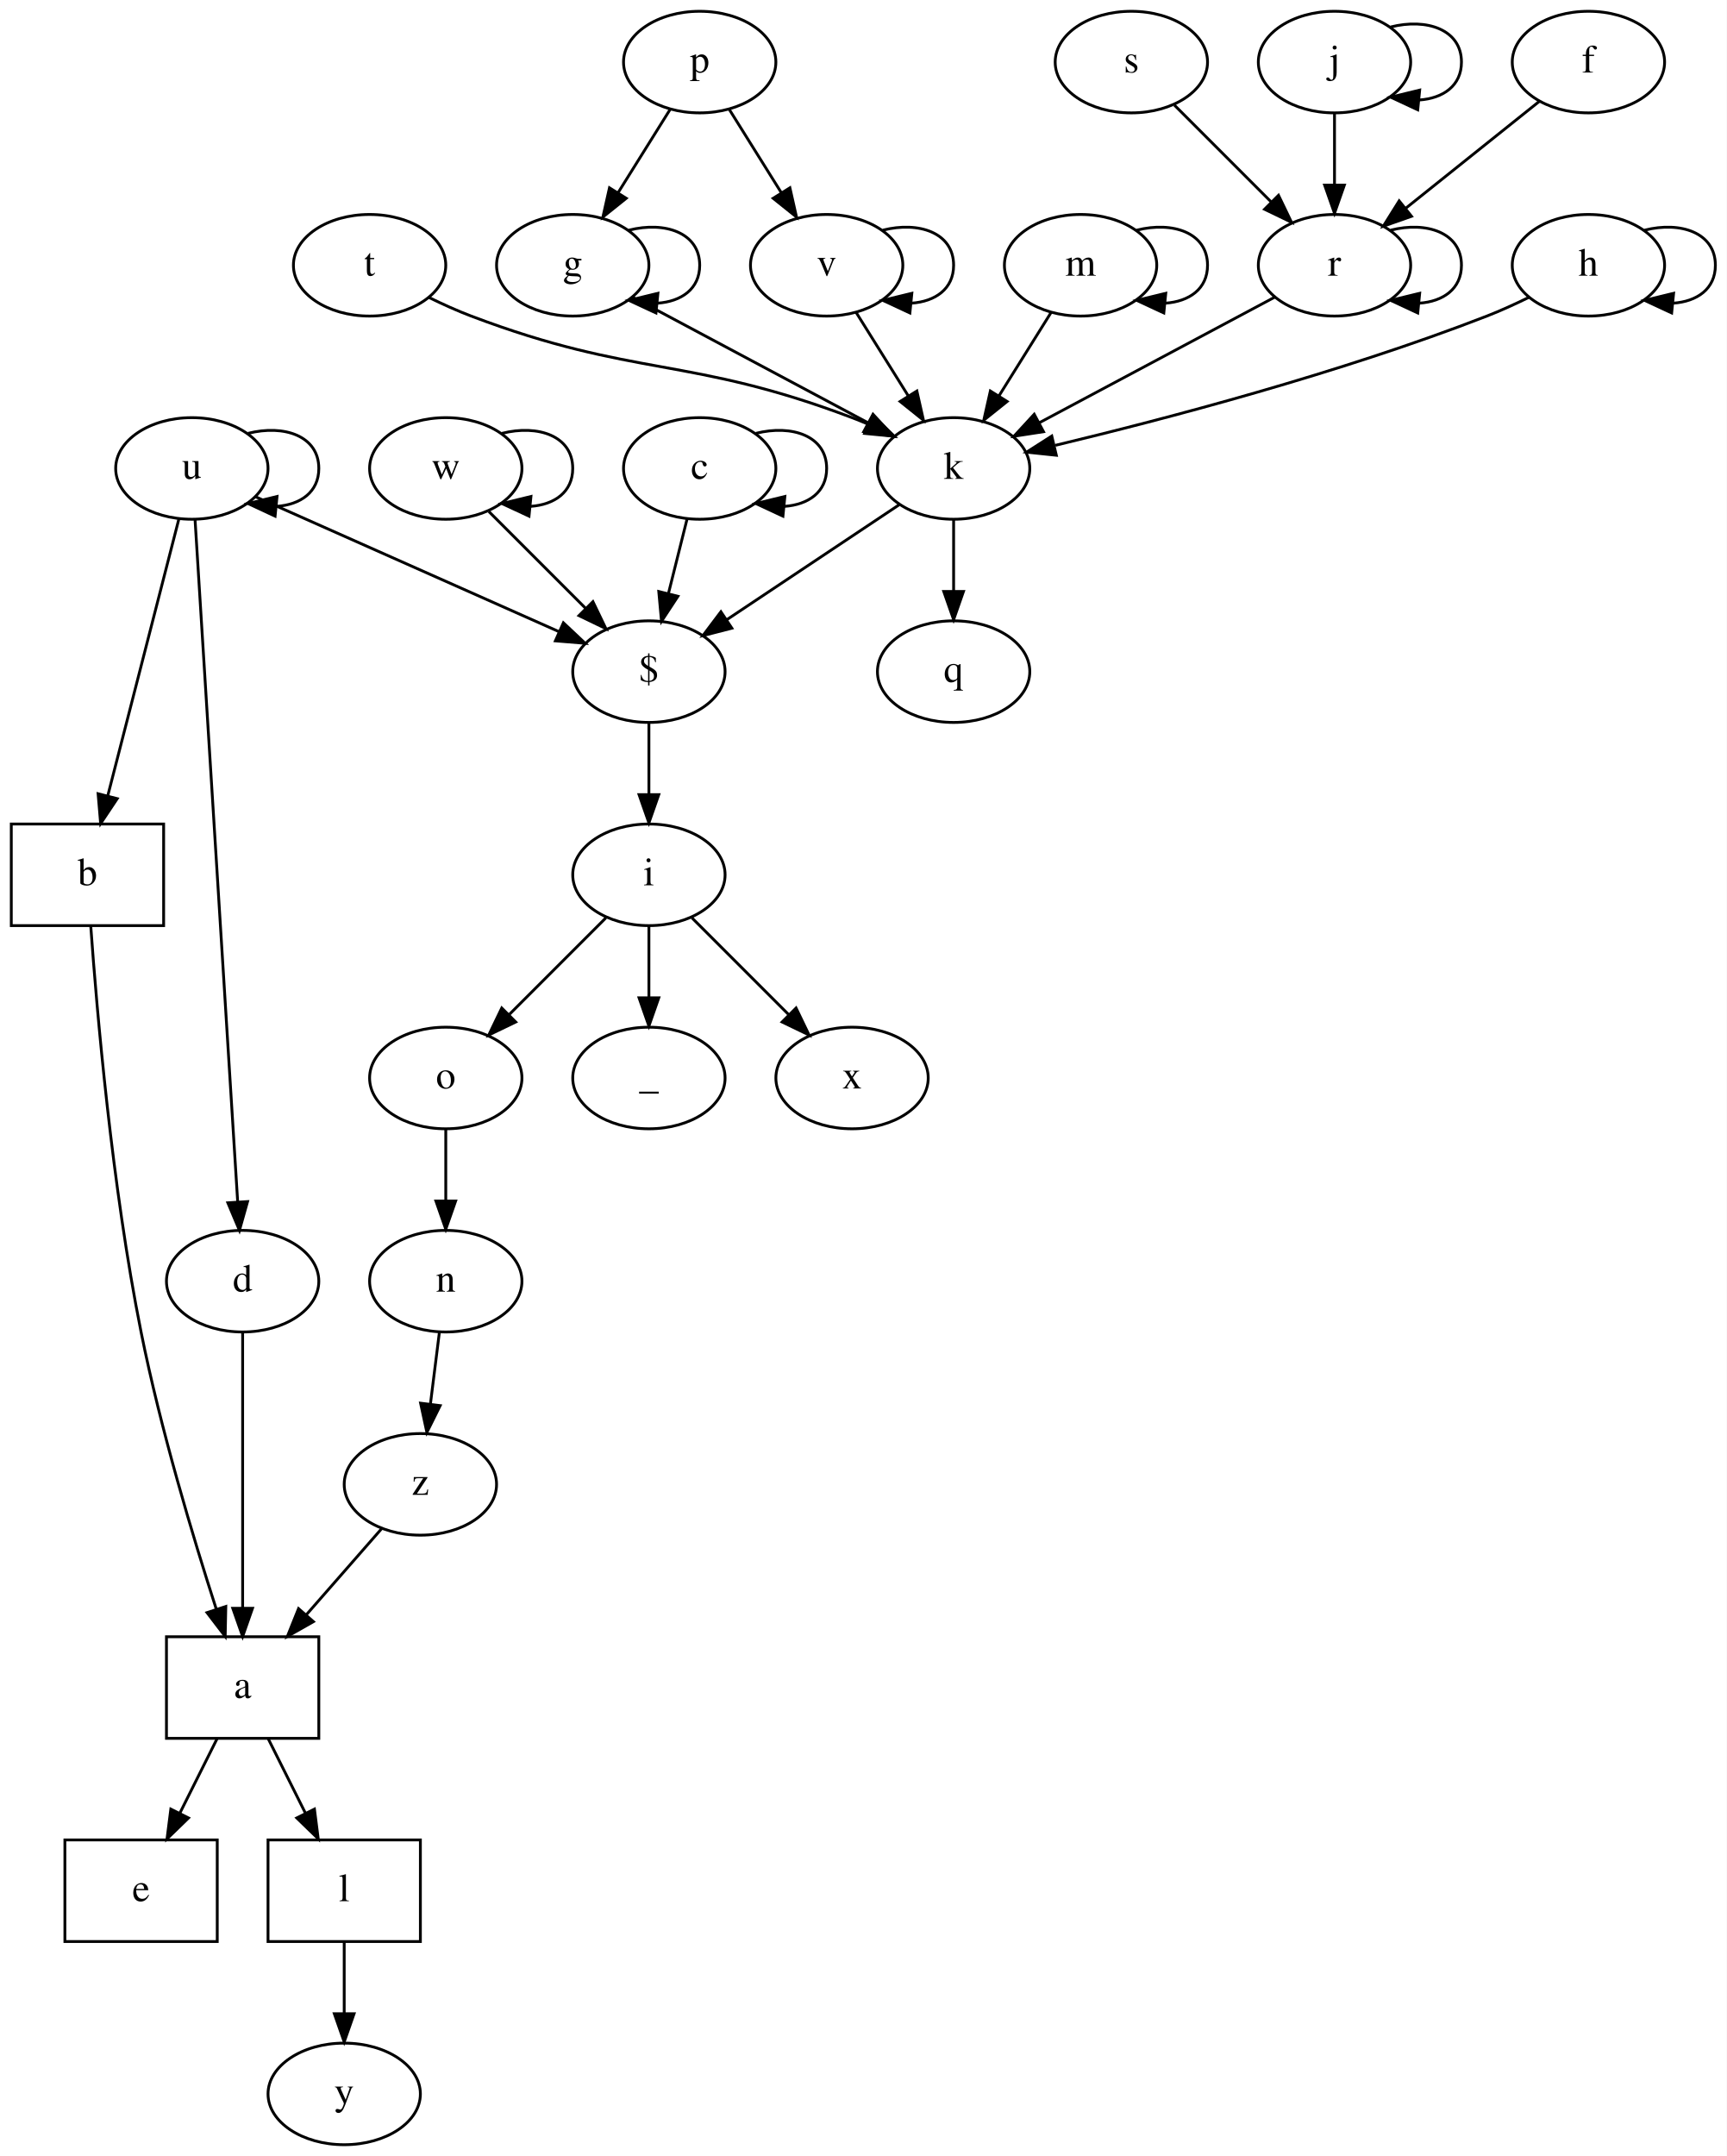
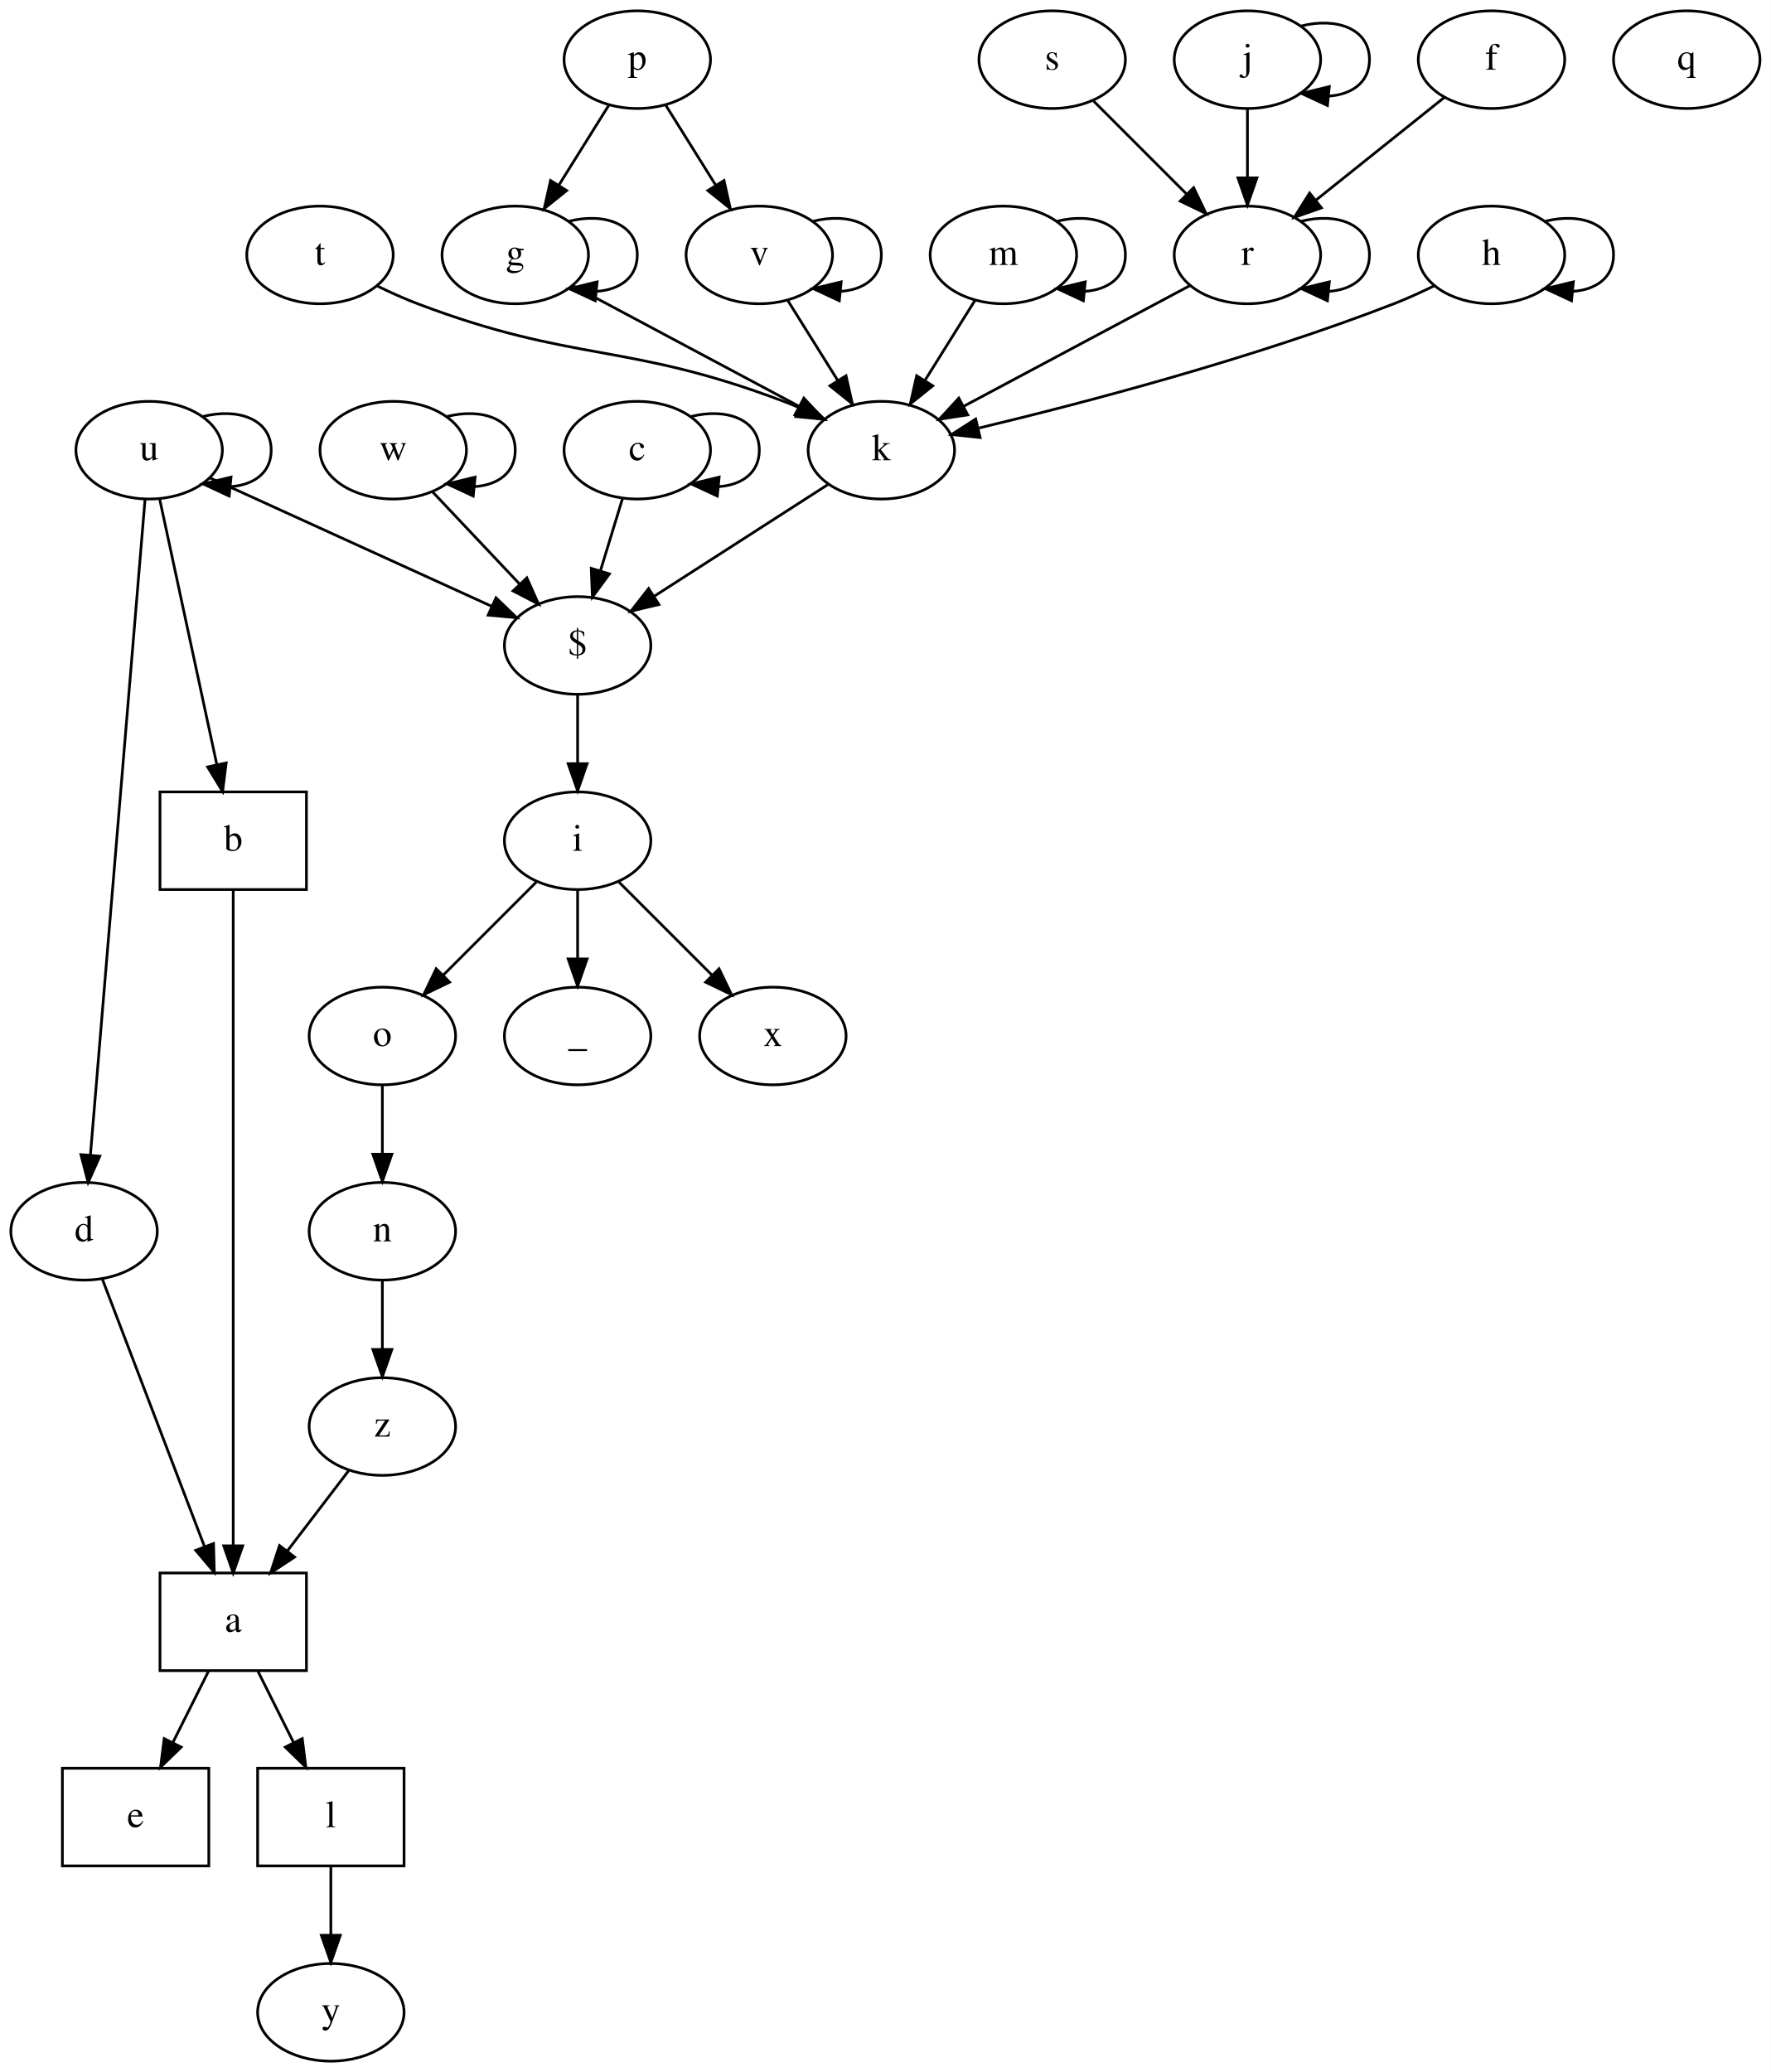
- <svg xmlns="http://www.w3.org/2000/svg" xmlns:xlink="http://www.w3.org/1999/xlink" width="612pt" height="764pt" viewBox="0.00 0.00 612.00 764.00">
+ <svg xmlns="http://www.w3.org/2000/svg" xmlns:xlink="http://www.w3.org/1999/xlink" width="653pt" height="764pt" viewBox="0.00 0.00 653.00 764.00">
  <g id="graph0" class="graph" transform="scale(1 1) rotate(0) translate(4 760)">
-     <polygon fill="#ffffff" stroke="transparent" points="-4,4 -4,-760 608,-760 608,4 -4,4" />
+     <polygon fill="#ffffff" stroke="transparent" points="-4,4 -4,-760 649,-760 649,4 -4,4" />
    <g id="node1" class="node">
      <g id="a_node1">
        <a xlink:title="_ - Identity">
-           <ellipse fill="none" stroke="#000000" cx="226" cy="-378" rx="27" ry="18" />
-           <text text-anchor="middle" x="226" y="-374.3" font-family="Times,serif" font-size="14.00" fill="#000000">_</text>
+           <ellipse fill="none" stroke="#000000" cx="209" cy="-378" rx="27" ry="18" />
+           <text text-anchor="middle" x="209" y="-374.3" font-family="Times,serif" font-size="14.00" fill="#000000">_</text>
        </a>
      </g>
    </g>
    <g id="node2" class="node">
      <g id="a_node2">
        <a xlink:title="y - Create array">
          <ellipse fill="none" stroke="#000000" cx="118" cy="-18" rx="27" ry="18" />
          <text text-anchor="middle" x="118" y="-14.3" font-family="Times,serif" font-size="14.00" fill="#000000">y</text>
        </a>
      </g>
    </g>
    <g id="node3" class="node">
      <g id="a_node3">
        <a xlink:title="x - Extract">
-           <ellipse fill="none" stroke="#000000" cx="298" cy="-378" rx="27" ry="18" />
-           <text text-anchor="middle" x="298" y="-374.3" font-family="Times,serif" font-size="14.00" fill="#000000">x</text>
+           <ellipse fill="none" stroke="#000000" cx="281" cy="-378" rx="27" ry="18" />
+           <text text-anchor="middle" x="281" y="-374.3" font-family="Times,serif" font-size="14.00" fill="#000000">x</text>
        </a>
      </g>
    </g>
    <g id="node4" class="node">
      <g id="a_node4">
        <a xlink:title="q - Dequeue">
-           <ellipse fill="none" stroke="#000000" cx="334" cy="-522" rx="27" ry="18" />
-           <text text-anchor="middle" x="334" y="-518.3" font-family="Times,serif" font-size="14.00" fill="#000000">q</text>
+           <ellipse fill="none" stroke="#000000" cx="618" cy="-738" rx="27" ry="18" />
+           <text text-anchor="middle" x="618" y="-734.3" font-family="Times,serif" font-size="14.00" fill="#000000">q</text>
        </a>
      </g>
    </g>
    <g id="node5" class="node">
      <g id="a_node5">
        <a xlink:title="e - Compare equal">
          <polygon fill="none" stroke="#000000" points="73,-108 19,-108 19,-72 73,-72 73,-108" />
          <text text-anchor="middle" x="46" y="-86.3" font-family="Times,serif" font-size="14.00" fill="#000000">e</text>
        </a>
      </g>
    </g>
    <g id="node6" class="node">
      <g id="a_node6">
        <a xlink:title="a - Add">
          <polygon fill="none" stroke="#000000" points="109,-180 55,-180 55,-144 109,-144 109,-180" />
          <text text-anchor="middle" x="82" y="-158.3" font-family="Times,serif" font-size="14.00" fill="#000000">a</text>
        </a>
      </g>
    </g>
    <g id="edge2" class="edge">
      <path fill="none" stroke="#000000" d="M72.916,-143.831C68.939,-135.877 64.184,-126.369 59.786,-117.572" />
      <polygon fill="#000000" stroke="#000000" points="62.809,-115.792 55.207,-108.413 56.548,-118.923 62.809,-115.792" />
    </g>
    <g id="node7" class="node">
      <g id="a_node7">
        <a xlink:title="l - Compare less">
          <polygon fill="none" stroke="#000000" points="145,-108 91,-108 91,-72 145,-72 145,-108" />
          <text text-anchor="middle" x="118" y="-86.3" font-family="Times,serif" font-size="14.00" fill="#000000">l</text>
        </a>
      </g>
    </g>
    <g id="edge1" class="edge">
      <path fill="none" stroke="#000000" d="M91.084,-143.831C95.061,-135.877 99.816,-126.369 104.214,-117.572" />
      <polygon fill="#000000" stroke="#000000" points="107.452,-118.923 108.793,-108.413 101.191,-115.792 107.452,-118.923" />
    </g>
    <g id="edge3" class="edge">
      <path fill="none" stroke="#000000" d="M118,-71.831C118,-64.131 118,-54.974 118,-46.417" />
      <polygon fill="#000000" stroke="#000000" points="121.5,-46.413 118,-36.413 114.5,-46.413 121.5,-46.413" />
    </g>
    <g id="node8" class="node">
      <g id="a_node8">
        <a xlink:title="b - Subtract">
-           <polygon fill="none" stroke="#000000" points="54,-468 0,-468 0,-432 54,-432 54,-468" />
-           <text text-anchor="middle" x="27" y="-446.3" font-family="Times,serif" font-size="14.00" fill="#000000">b</text>
+           <polygon fill="none" stroke="#000000" points="109,-468 55,-468 55,-432 109,-432 109,-468" />
+           <text text-anchor="middle" x="82" y="-446.3" font-family="Times,serif" font-size="14.00" fill="#000000">b</text>
        </a>
      </g>
    </g>
    <g id="edge4" class="edge">
-       <path fill="none" stroke="#000000" d="M28.166,-431.871C30.317,-401.763 35.664,-339.647 46,-288 52.867,-253.688 64.478,-215.123 72.653,-189.802" />
-       <polygon fill="#000000" stroke="#000000" points="76.032,-190.728 75.815,-180.135 69.379,-188.552 76.032,-190.728" />
+       <path fill="none" stroke="#000000" d="M82,-431.984C82,-383.294 82,-248.796 82,-190.057" />
+       <polygon fill="#000000" stroke="#000000" points="85.5,-190.009 82,-180.009 78.5,-190.009 85.5,-190.009" />
    </g>
    <g id="node9" class="node">
      <g id="a_node9">
        <a xlink:title="$ - Wrap">
-           <ellipse fill="none" stroke="#000000" cx="226" cy="-522" rx="27" ry="18" />
-           <text text-anchor="middle" x="226" y="-518.3" font-family="Times,serif" font-size="14.00" fill="#000000">$</text>
+           <ellipse fill="none" stroke="#000000" cx="209" cy="-522" rx="27" ry="18" />
+           <text text-anchor="middle" x="209" y="-518.3" font-family="Times,serif" font-size="14.00" fill="#000000">$</text>
        </a>
      </g>
    </g>
    <g id="node14" class="node">
      <g id="a_node14">
        <a xlink:title="i - If/else">
-           <ellipse fill="none" stroke="#000000" cx="226" cy="-450" rx="27" ry="18" />
-           <text text-anchor="middle" x="226" y="-446.3" font-family="Times,serif" font-size="14.00" fill="#000000">i</text>
+           <ellipse fill="none" stroke="#000000" cx="209" cy="-450" rx="27" ry="18" />
+           <text text-anchor="middle" x="209" y="-446.3" font-family="Times,serif" font-size="14.00" fill="#000000">i</text>
        </a>
      </g>
    </g>
    <g id="edge5" class="edge">
-       <path fill="none" stroke="#000000" d="M226,-503.831C226,-496.131 226,-486.974 226,-478.417" />
-       <polygon fill="#000000" stroke="#000000" points="229.5,-478.413 226,-468.413 222.5,-478.413 229.5,-478.413" />
+       <path fill="none" stroke="#000000" d="M209,-503.831C209,-496.131 209,-486.974 209,-478.417" />
+       <polygon fill="#000000" stroke="#000000" points="212.5,-478.413 209,-468.413 205.5,-478.413 212.5,-478.413" />
    </g>
    <g id="node10" class="node">
      <g id="a_node10">
        <a xlink:title="z - Zero">
-           <ellipse fill="none" stroke="#000000" cx="145" cy="-234" rx="27" ry="18" />
-           <text text-anchor="middle" x="145" y="-230.3" font-family="Times,serif" font-size="14.00" fill="#000000">z</text>
+           <ellipse fill="none" stroke="#000000" cx="137" cy="-234" rx="27" ry="18" />
+           <text text-anchor="middle" x="137" y="-230.3" font-family="Times,serif" font-size="14.00" fill="#000000">z</text>
        </a>
      </g>
    </g>
    <g id="edge6" class="edge">
-       <path fill="none" stroke="#000000" d="M131.33,-218.377C123.486,-209.412 113.443,-197.934 104.468,-187.677" />
-       <polygon fill="#000000" stroke="#000000" points="107.086,-185.355 97.867,-180.134 101.818,-189.964 107.086,-185.355" />
+       <path fill="none" stroke="#000000" d="M124.52,-217.662C117.834,-208.91 109.44,-197.922 101.881,-188.025" />
+       <polygon fill="#000000" stroke="#000000" points="104.634,-185.864 95.782,-180.042 99.071,-190.114 104.634,-185.864" />
    </g>
    <g id="node11" class="node">
      <g id="a_node11">
        <a xlink:title="d - Double">
-           <ellipse fill="none" stroke="#000000" cx="82" cy="-306" rx="27" ry="18" />
-           <text text-anchor="middle" x="82" y="-302.3" font-family="Times,serif" font-size="14.00" fill="#000000">d</text>
+           <ellipse fill="none" stroke="#000000" cx="27" cy="-306" rx="27" ry="18" />
+           <text text-anchor="middle" x="27" y="-302.3" font-family="Times,serif" font-size="14.00" fill="#000000">d</text>
        </a>
      </g>
    </g>
    <g id="edge7" class="edge">
-       <path fill="none" stroke="#000000" d="M82,-287.762C82,-263.201 82,-219.247 82,-190.354" />
-       <polygon fill="#000000" stroke="#000000" points="85.5,-190.09 82,-180.09 78.5,-190.09 85.5,-190.09" />
+       <path fill="none" stroke="#000000" d="M33.744,-288.343C43.135,-263.755 60.248,-218.951 71.367,-189.84" />
+       <polygon fill="#000000" stroke="#000000" points="74.729,-190.847 75.027,-180.256 68.189,-188.349 74.729,-190.847" />
    </g>
    <g id="node12" class="node">
      <g id="a_node12">
        <a xlink:title="n - Logical negation">
-           <ellipse fill="none" stroke="#000000" cx="154" cy="-306" rx="27" ry="18" />
-           <text text-anchor="middle" x="154" y="-302.3" font-family="Times,serif" font-size="14.00" fill="#000000">n</text>
+           <ellipse fill="none" stroke="#000000" cx="137" cy="-306" rx="27" ry="18" />
+           <text text-anchor="middle" x="137" y="-302.3" font-family="Times,serif" font-size="14.00" fill="#000000">n</text>
        </a>
      </g>
    </g>
    <g id="edge8" class="edge">
-       <path fill="none" stroke="#000000" d="M151.729,-287.831C150.766,-280.131 149.622,-270.974 148.552,-262.417" />
-       <polygon fill="#000000" stroke="#000000" points="152.015,-261.902 147.302,-252.413 145.069,-262.77 152.015,-261.902" />
+       <path fill="none" stroke="#000000" d="M137,-287.831C137,-280.131 137,-270.974 137,-262.417" />
+       <polygon fill="#000000" stroke="#000000" points="140.5,-262.413 137,-252.413 133.5,-262.413 140.5,-262.413" />
    </g>
    <g id="node13" class="node">
      <g id="a_node13">
        <a xlink:title="o - Logical OR">
-           <ellipse fill="none" stroke="#000000" cx="154" cy="-378" rx="27" ry="18" />
-           <text text-anchor="middle" x="154" y="-374.3" font-family="Times,serif" font-size="14.00" fill="#000000">o</text>
+           <ellipse fill="none" stroke="#000000" cx="137" cy="-378" rx="27" ry="18" />
+           <text text-anchor="middle" x="137" y="-374.3" font-family="Times,serif" font-size="14.00" fill="#000000">o</text>
        </a>
      </g>
    </g>
    <g id="edge9" class="edge">
-       <path fill="none" stroke="#000000" d="M154,-359.831C154,-352.131 154,-342.974 154,-334.417" />
-       <polygon fill="#000000" stroke="#000000" points="157.5,-334.413 154,-324.413 150.5,-334.413 157.5,-334.413" />
+       <path fill="none" stroke="#000000" d="M137,-359.831C137,-352.131 137,-342.974 137,-334.417" />
+       <polygon fill="#000000" stroke="#000000" points="140.5,-334.413 137,-324.413 133.5,-334.413 140.5,-334.413" />
    </g>
    <g id="edge10" class="edge">
-       <path fill="none" stroke="#000000" d="M226,-431.831C226,-424.131 226,-414.974 226,-406.417" />
-       <polygon fill="#000000" stroke="#000000" points="229.5,-406.413 226,-396.413 222.5,-406.413 229.5,-406.413" />
+       <path fill="none" stroke="#000000" d="M209,-431.831C209,-424.131 209,-414.974 209,-406.417" />
+       <polygon fill="#000000" stroke="#000000" points="212.5,-406.413 209,-396.413 205.5,-406.413 212.5,-406.413" />
    </g>
    <g id="edge11" class="edge">
-       <path fill="none" stroke="#000000" d="M241.269,-434.731C251.197,-424.803 264.315,-411.685 275.436,-400.564" />
-       <polygon fill="#000000" stroke="#000000" points="278.156,-402.793 282.753,-393.247 273.207,-397.844 278.156,-402.793" />
+       <path fill="none" stroke="#000000" d="M224.269,-434.731C234.197,-424.803 247.315,-411.685 258.436,-400.564" />
+       <polygon fill="#000000" stroke="#000000" points="261.156,-402.793 265.753,-393.247 256.207,-397.844 261.156,-402.793" />
    </g>
    <g id="edge12" class="edge">
-       <path fill="none" stroke="#000000" d="M210.731,-434.731C200.803,-424.803 187.685,-411.685 176.564,-400.564" />
-       <polygon fill="#000000" stroke="#000000" points="178.793,-397.844 169.247,-393.247 173.844,-402.793 178.793,-397.844" />
+       <path fill="none" stroke="#000000" d="M193.731,-434.731C183.803,-424.803 170.685,-411.685 159.564,-400.564" />
+       <polygon fill="#000000" stroke="#000000" points="161.793,-397.844 152.247,-393.247 156.844,-402.793 161.793,-397.844" />
    </g>
    <g id="node15" class="node">
      <g id="a_node15">
        <a xlink:title="w - While">
-           <ellipse fill="none" stroke="#000000" cx="154" cy="-594" rx="27" ry="18" />
-           <text text-anchor="middle" x="154" y="-590.3" font-family="Times,serif" font-size="14.00" fill="#000000">w</text>
+           <ellipse fill="none" stroke="#000000" cx="141" cy="-594" rx="27" ry="18" />
+           <text text-anchor="middle" x="141" y="-590.3" font-family="Times,serif" font-size="14.00" fill="#000000">w</text>
        </a>
      </g>
    </g>
    <g id="edge14" class="edge">
-       <path fill="none" stroke="#000000" d="M169.269,-578.731C179.197,-568.803 192.315,-555.685 203.436,-544.564" />
-       <polygon fill="#000000" stroke="#000000" points="206.156,-546.793 210.753,-537.247 201.207,-541.844 206.156,-546.793" />
+       <path fill="none" stroke="#000000" d="M155.421,-578.731C164.797,-568.803 177.187,-555.685 187.69,-544.564" />
+       <polygon fill="#000000" stroke="#000000" points="190.278,-546.921 194.6,-537.247 185.189,-542.114 190.278,-546.921" />
    </g>
    <g id="edge13" class="edge">
-       <path fill="none" stroke="#000000" d="M173.895,-606.432C186.688,-609.675 199,-605.531 199,-594 199,-585.622 192.501,-581.143 184.04,-580.564" />
-       <polygon fill="#000000" stroke="#000000" points="183.502,-577.1 173.895,-581.568 184.191,-584.067 183.502,-577.1" />
+       <path fill="none" stroke="#000000" d="M160.895,-606.432C173.688,-609.675 186,-605.531 186,-594 186,-585.622 179.501,-581.143 171.04,-580.564" />
+       <polygon fill="#000000" stroke="#000000" points="170.502,-577.1 160.895,-581.568 171.191,-584.067 170.502,-577.1" />
    </g>
    <g id="node16" class="node">
      <g id="a_node16">
        <a xlink:title="c - Count">
-           <ellipse fill="none" stroke="#000000" cx="244" cy="-594" rx="27" ry="18" />
-           <text text-anchor="middle" x="244" y="-590.3" font-family="Times,serif" font-size="14.00" fill="#000000">c</text>
+           <ellipse fill="none" stroke="#000000" cx="231" cy="-594" rx="27" ry="18" />
+           <text text-anchor="middle" x="231" y="-590.3" font-family="Times,serif" font-size="14.00" fill="#000000">c</text>
        </a>
      </g>
    </g>
    <g id="edge15" class="edge">
-       <path fill="none" stroke="#000000" d="M239.551,-576.202C237.56,-568.241 235.167,-558.667 232.949,-549.796" />
-       <polygon fill="#000000" stroke="#000000" points="236.282,-548.695 230.461,-539.842 229.491,-550.393 236.282,-548.695" />
+       <path fill="none" stroke="#000000" d="M225.562,-576.202C223.103,-568.154 220.14,-558.459 217.405,-549.507" />
+       <polygon fill="#000000" stroke="#000000" points="220.721,-548.383 214.452,-539.842 214.027,-550.429 220.721,-548.383" />
    </g>
    <g id="edge16" class="edge">
-       <path fill="none" stroke="#000000" d="M263.895,-606.432C276.688,-609.675 289,-605.531 289,-594 289,-585.622 282.501,-581.143 274.039,-580.564" />
-       <polygon fill="#000000" stroke="#000000" points="273.502,-577.1 263.895,-581.568 274.191,-584.067 273.502,-577.1" />
+       <path fill="none" stroke="#000000" d="M250.895,-606.432C263.688,-609.675 276,-605.531 276,-594 276,-585.622 269.501,-581.143 261.039,-580.564" />
+       <polygon fill="#000000" stroke="#000000" points="260.502,-577.1 250.895,-581.568 261.191,-584.067 260.502,-577.1" />
    </g>
    <g id="node17" class="node">
      <g id="a_node17">
        <a xlink:title="k - If/else not empty">
-           <ellipse fill="none" stroke="#000000" cx="334" cy="-594" rx="27" ry="18" />
-           <text text-anchor="middle" x="334" y="-590.3" font-family="Times,serif" font-size="14.00" fill="#000000">k</text>
-         </a>
-       </g>
-     </g>
-     <g id="edge18" class="edge">
-       <path fill="none" stroke="#000000" d="M334,-575.831C334,-568.131 334,-558.974 334,-550.417" />
-       <polygon fill="#000000" stroke="#000000" points="337.5,-550.413 334,-540.413 330.5,-550.413 337.5,-550.413" />
+           <ellipse fill="none" stroke="#000000" cx="321" cy="-594" rx="27" ry="18" />
+           <text text-anchor="middle" x="321" y="-590.3" font-family="Times,serif" font-size="14.00" fill="#000000">k</text>
+         </a>
+       </g>
    </g>
    <g id="edge17" class="edge">
-       <path fill="none" stroke="#000000" d="M314.692,-581.128C297.644,-569.763 272.598,-553.065 253.466,-540.31" />
-       <polygon fill="#000000" stroke="#000000" points="255.403,-537.396 245.141,-534.761 251.52,-543.22 255.403,-537.396" />
+       <path fill="none" stroke="#000000" d="M301.491,-581.459C283.693,-570.017 257.185,-552.976 237.105,-540.067" />
+       <polygon fill="#000000" stroke="#000000" points="238.966,-537.103 228.661,-534.639 235.18,-542.991 238.966,-537.103" />
    </g>
    <g id="node18" class="node">
      <g id="a_node18">
        <a xlink:title="t - Concatenate">
-           <ellipse fill="none" stroke="#000000" cx="127" cy="-666" rx="27" ry="18" />
-           <text text-anchor="middle" x="127" y="-662.3" font-family="Times,serif" font-size="14.00" fill="#000000">t</text>
-         </a>
-       </g>
-     </g>
-     <g id="edge19" class="edge">
-       <path fill="none" stroke="#000000" d="M148,-654.608C152.843,-652.232 158.034,-649.881 163,-648 221.07,-626.001 239.93,-633.999 298,-612 299.862,-611.294 301.756,-610.523 303.651,-609.709" />
-       <polygon fill="#000000" stroke="#000000" points="305.389,-612.762 313,-605.392 302.454,-606.407 305.389,-612.762" />
+           <ellipse fill="none" stroke="#000000" cx="114" cy="-666" rx="27" ry="18" />
+           <text text-anchor="middle" x="114" y="-662.3" font-family="Times,serif" font-size="14.00" fill="#000000">t</text>
+         </a>
+       </g>
+     </g>
+     <g id="edge18" class="edge">
+       <path fill="none" stroke="#000000" d="M135,-654.608C139.843,-652.232 145.034,-649.881 150,-648 208.07,-626.001 226.93,-633.999 285,-612 286.862,-611.294 288.756,-610.523 290.651,-609.709" />
+       <polygon fill="#000000" stroke="#000000" points="292.389,-612.762 300,-605.392 289.454,-606.407 292.389,-612.762" />
    </g>
    <g id="node19" class="node">
      <g id="a_node19">
        <a xlink:title="g - Compose">
-           <ellipse fill="none" stroke="#000000" cx="199" cy="-666" rx="27" ry="18" />
-           <text text-anchor="middle" x="199" y="-662.3" font-family="Times,serif" font-size="14.00" fill="#000000">g</text>
-         </a>
-       </g>
+           <ellipse fill="none" stroke="#000000" cx="186" cy="-666" rx="27" ry="18" />
+           <text text-anchor="middle" x="186" y="-662.3" font-family="Times,serif" font-size="14.00" fill="#000000">g</text>
+         </a>
+       </g>
+     </g>
+     <g id="edge19" class="edge">
+       <path fill="none" stroke="#000000" d="M207.094,-654.75C229.55,-642.774 265.287,-623.714 290.74,-610.139" />
+       <polygon fill="#000000" stroke="#000000" points="292.432,-613.203 299.609,-605.409 289.138,-607.026 292.432,-613.203" />
    </g>
    <g id="edge20" class="edge">
-       <path fill="none" stroke="#000000" d="M220.094,-654.75C242.55,-642.774 278.287,-623.714 303.74,-610.139" />
-       <polygon fill="#000000" stroke="#000000" points="305.432,-613.203 312.609,-605.409 302.138,-607.026 305.432,-613.203" />
-     </g>
-     <g id="edge21" class="edge">
-       <path fill="none" stroke="#000000" d="M218.895,-678.432C231.688,-681.675 244,-677.531 244,-666 244,-657.622 237.501,-653.143 229.04,-652.564" />
-       <polygon fill="#000000" stroke="#000000" points="228.502,-649.1 218.895,-653.568 229.191,-656.067 228.502,-649.1" />
+       <path fill="none" stroke="#000000" d="M205.895,-678.432C218.688,-681.675 231,-677.531 231,-666 231,-657.622 224.501,-653.143 216.04,-652.564" />
+       <polygon fill="#000000" stroke="#000000" points="215.502,-649.1 205.895,-653.568 216.191,-656.067 215.502,-649.1" />
    </g>
    <g id="node20" class="node">
      <g id="a_node20">
        <a xlink:title="v - Reverse">
-           <ellipse fill="none" stroke="#000000" cx="289" cy="-666" rx="27" ry="18" />
-           <text text-anchor="middle" x="289" y="-662.3" font-family="Times,serif" font-size="14.00" fill="#000000">v</text>
-         </a>
-       </g>
+           <ellipse fill="none" stroke="#000000" cx="276" cy="-666" rx="27" ry="18" />
+           <text text-anchor="middle" x="276" y="-662.3" font-family="Times,serif" font-size="14.00" fill="#000000">v</text>
+         </a>
+       </g>
+     </g>
+     <g id="edge21" class="edge">
+       <path fill="none" stroke="#000000" d="M286.437,-649.301C291.923,-640.522 298.769,-629.57 304.916,-619.734" />
+       <polygon fill="#000000" stroke="#000000" points="307.975,-621.444 310.307,-611.109 302.039,-617.734 307.975,-621.444" />
    </g>
    <g id="edge22" class="edge">
-       <path fill="none" stroke="#000000" d="M299.437,-649.301C304.923,-640.522 311.769,-629.57 317.916,-619.734" />
-       <polygon fill="#000000" stroke="#000000" points="320.975,-621.444 323.307,-611.109 315.039,-617.734 320.975,-621.444" />
-     </g>
-     <g id="edge23" class="edge">
-       <path fill="none" stroke="#000000" d="M308.895,-678.432C321.688,-681.675 334,-677.531 334,-666 334,-657.622 327.501,-653.143 319.039,-652.564" />
-       <polygon fill="#000000" stroke="#000000" points="318.502,-649.1 308.895,-653.568 319.191,-656.067 318.502,-649.1" />
+       <path fill="none" stroke="#000000" d="M295.895,-678.432C308.688,-681.675 321,-677.531 321,-666 321,-657.622 314.501,-653.143 306.039,-652.564" />
+       <polygon fill="#000000" stroke="#000000" points="305.502,-649.1 295.895,-653.568 306.191,-656.067 305.502,-649.1" />
    </g>
    <g id="node21" class="node">
      <g id="a_node21">
        <a xlink:title="m - Map">
-           <ellipse fill="none" stroke="#000000" cx="379" cy="-666" rx="27" ry="18" />
-           <text text-anchor="middle" x="379" y="-662.3" font-family="Times,serif" font-size="14.00" fill="#000000">m</text>
-         </a>
-       </g>
+           <ellipse fill="none" stroke="#000000" cx="366" cy="-666" rx="27" ry="18" />
+           <text text-anchor="middle" x="366" y="-662.3" font-family="Times,serif" font-size="14.00" fill="#000000">m</text>
+         </a>
+       </g>
+     </g>
+     <g id="edge23" class="edge">
+       <path fill="none" stroke="#000000" d="M355.563,-649.301C350.077,-640.522 343.231,-629.57 337.084,-619.734" />
+       <polygon fill="#000000" stroke="#000000" points="339.961,-617.734 331.693,-611.109 334.025,-621.444 339.961,-617.734" />
    </g>
    <g id="edge24" class="edge">
-       <path fill="none" stroke="#000000" d="M368.563,-649.301C363.077,-640.522 356.231,-629.57 350.084,-619.734" />
-       <polygon fill="#000000" stroke="#000000" points="352.961,-617.734 344.693,-611.109 347.025,-621.444 352.961,-617.734" />
-     </g>
-     <g id="edge25" class="edge">
-       <path fill="none" stroke="#000000" d="M398.895,-678.432C411.688,-681.675 424,-677.531 424,-666 424,-657.622 417.501,-653.143 409.039,-652.564" />
-       <polygon fill="#000000" stroke="#000000" points="408.502,-649.1 398.895,-653.568 409.191,-656.067 408.502,-649.1" />
+       <path fill="none" stroke="#000000" d="M385.895,-678.432C398.688,-681.675 411,-677.531 411,-666 411,-657.622 404.501,-653.143 396.039,-652.564" />
+       <polygon fill="#000000" stroke="#000000" points="395.502,-649.1 385.895,-653.568 396.191,-656.067 395.502,-649.1" />
    </g>
    <g id="node22" class="node">
      <g id="a_node22">
        <a xlink:title="p - Pipe">
-           <ellipse fill="none" stroke="#000000" cx="244" cy="-738" rx="27" ry="18" />
-           <text text-anchor="middle" x="244" y="-734.3" font-family="Times,serif" font-size="14.00" fill="#000000">p</text>
-         </a>
-       </g>
+           <ellipse fill="none" stroke="#000000" cx="231" cy="-738" rx="27" ry="18" />
+           <text text-anchor="middle" x="231" y="-734.3" font-family="Times,serif" font-size="14.00" fill="#000000">p</text>
+         </a>
+       </g>
+     </g>
+     <g id="edge25" class="edge">
+       <path fill="none" stroke="#000000" d="M220.563,-721.301C215.077,-712.522 208.231,-701.57 202.084,-691.734" />
+       <polygon fill="#000000" stroke="#000000" points="204.961,-689.734 196.693,-683.109 199.025,-693.444 204.961,-689.734" />
    </g>
    <g id="edge26" class="edge">
-       <path fill="none" stroke="#000000" d="M233.563,-721.301C228.077,-712.522 221.231,-701.57 215.084,-691.734" />
-       <polygon fill="#000000" stroke="#000000" points="217.961,-689.734 209.693,-683.109 212.025,-693.444 217.961,-689.734" />
-     </g>
-     <g id="edge27" class="edge">
-       <path fill="none" stroke="#000000" d="M254.437,-721.301C259.923,-712.522 266.769,-701.57 272.916,-691.734" />
-       <polygon fill="#000000" stroke="#000000" points="275.975,-693.444 278.307,-683.109 270.039,-689.734 275.975,-693.444" />
+       <path fill="none" stroke="#000000" d="M241.437,-721.301C246.923,-712.522 253.769,-701.57 259.916,-691.734" />
+       <polygon fill="#000000" stroke="#000000" points="262.975,-693.444 265.307,-683.109 257.039,-689.734 262.975,-693.444" />
    </g>
    <g id="node23" class="node">
      <g id="a_node23">
-         <a xlink:title="r - Curry">
-           <ellipse fill="none" stroke="#000000" cx="469" cy="-666" rx="27" ry="18" />
-           <text text-anchor="middle" x="469" y="-662.3" font-family="Times,serif" font-size="14.00" fill="#000000">r</text>
-         </a>
-       </g>
+         <a xlink:title="r - Reduce">
+           <ellipse fill="none" stroke="#000000" cx="456" cy="-666" rx="27" ry="18" />
+           <text text-anchor="middle" x="456" y="-662.3" font-family="Times,serif" font-size="14.00" fill="#000000">r</text>
+         </a>
+       </g>
+     </g>
+     <g id="edge27" class="edge">
+       <path fill="none" stroke="#000000" d="M434.906,-654.75C412.45,-642.774 376.713,-623.714 351.26,-610.139" />
+       <polygon fill="#000000" stroke="#000000" points="352.862,-607.026 342.391,-605.409 349.568,-613.203 352.862,-607.026" />
    </g>
    <g id="edge28" class="edge">
-       <path fill="none" stroke="#000000" d="M447.906,-654.75C425.45,-642.774 389.713,-623.714 364.26,-610.139" />
-       <polygon fill="#000000" stroke="#000000" points="365.862,-607.026 355.391,-605.409 362.568,-613.203 365.862,-607.026" />
-     </g>
-     <g id="edge29" class="edge">
-       <path fill="none" stroke="#000000" d="M488.895,-678.432C501.688,-681.675 514,-677.531 514,-666 514,-657.622 507.501,-653.143 499.039,-652.564" />
-       <polygon fill="#000000" stroke="#000000" points="498.502,-649.1 488.895,-653.568 499.191,-656.067 498.502,-649.1" />
+       <path fill="none" stroke="#000000" d="M475.895,-678.432C488.688,-681.675 501,-677.531 501,-666 501,-657.622 494.501,-653.143 486.039,-652.564" />
+       <polygon fill="#000000" stroke="#000000" points="485.502,-649.1 475.895,-653.568 486.191,-656.067 485.502,-649.1" />
    </g>
    <g id="node24" class="node">
      <g id="a_node24">
        <a xlink:title="s - String">
-           <ellipse fill="none" stroke="#000000" cx="397" cy="-738" rx="27" ry="18" />
-           <text text-anchor="middle" x="397" y="-734.3" font-family="Times,serif" font-size="14.00" fill="#000000">s</text>
-         </a>
-       </g>
-     </g>
-     <g id="edge30" class="edge">
-       <path fill="none" stroke="#000000" d="M412.269,-722.731C422.197,-712.803 435.315,-699.685 446.436,-688.564" />
-       <polygon fill="#000000" stroke="#000000" points="449.156,-690.793 453.753,-681.247 444.207,-685.844 449.156,-690.793" />
+           <ellipse fill="none" stroke="#000000" cx="384" cy="-738" rx="27" ry="18" />
+           <text text-anchor="middle" x="384" y="-734.3" font-family="Times,serif" font-size="14.00" fill="#000000">s</text>
+         </a>
+       </g>
+     </g>
+     <g id="edge29" class="edge">
+       <path fill="none" stroke="#000000" d="M399.269,-722.731C409.197,-712.803 422.315,-699.685 433.436,-688.564" />
+       <polygon fill="#000000" stroke="#000000" points="436.156,-690.793 440.753,-681.247 431.207,-685.844 436.156,-690.793" />
    </g>
    <g id="node25" class="node">
      <g id="a_node25">
        <a xlink:title="j - Create object">
-           <ellipse fill="none" stroke="#000000" cx="469" cy="-738" rx="27" ry="18" />
-           <text text-anchor="middle" x="469" y="-734.3" font-family="Times,serif" font-size="14.00" fill="#000000">j</text>
-         </a>
-       </g>
+           <ellipse fill="none" stroke="#000000" cx="456" cy="-738" rx="27" ry="18" />
+           <text text-anchor="middle" x="456" y="-734.3" font-family="Times,serif" font-size="14.00" fill="#000000">j</text>
+         </a>
+       </g>
+     </g>
+     <g id="edge30" class="edge">
+       <path fill="none" stroke="#000000" d="M456,-719.831C456,-712.131 456,-702.974 456,-694.417" />
+       <polygon fill="#000000" stroke="#000000" points="459.5,-694.413 456,-684.413 452.5,-694.413 459.5,-694.413" />
    </g>
    <g id="edge31" class="edge">
-       <path fill="none" stroke="#000000" d="M469,-719.831C469,-712.131 469,-702.974 469,-694.417" />
-       <polygon fill="#000000" stroke="#000000" points="472.5,-694.413 469,-684.413 465.5,-694.413 472.5,-694.413" />
-     </g>
-     <g id="edge32" class="edge">
-       <path fill="none" stroke="#000000" d="M488.895,-750.432C501.688,-753.675 514,-749.531 514,-738 514,-729.622 507.501,-725.143 499.039,-724.564" />
-       <polygon fill="#000000" stroke="#000000" points="498.502,-721.1 488.895,-725.568 499.191,-728.067 498.502,-721.1" />
+       <path fill="none" stroke="#000000" d="M475.895,-750.432C488.688,-753.675 501,-749.531 501,-738 501,-729.622 494.501,-725.143 486.039,-724.564" />
+       <polygon fill="#000000" stroke="#000000" points="485.502,-721.1 475.895,-725.568 486.191,-728.067 485.502,-721.1" />
    </g>
    <g id="node26" class="node">
      <g id="a_node26">
-         <a xlink:title="h - Switch">
-           <ellipse fill="none" stroke="#000000" cx="559" cy="-666" rx="27" ry="18" />
-           <text text-anchor="middle" x="559" y="-662.3" font-family="Times,serif" font-size="14.00" fill="#000000">h</text>
-         </a>
-       </g>
-     </g>
-     <g id="edge37" class="edge">
-       <path fill="none" stroke="#000000" d="M537.975,-654.673C533.133,-652.294 527.949,-649.925 523,-648 471.108,-627.815 408.589,-611.424 370.068,-602.191" />
-       <polygon fill="#000000" stroke="#000000" points="370.405,-598.674 359.868,-599.779 368.794,-605.486 370.405,-598.674" />
-     </g>
-     <g id="edge38" class="edge">
-       <path fill="none" stroke="#000000" d="M578.895,-678.432C591.688,-681.675 604,-677.531 604,-666 604,-657.622 597.501,-653.143 589.039,-652.564" />
-       <polygon fill="#000000" stroke="#000000" points="588.502,-649.1 578.895,-653.568 589.191,-656.067 588.502,-649.1" />
+         <a xlink:title="u - Curry">
+           <ellipse fill="none" stroke="#000000" cx="51" cy="-594" rx="27" ry="18" />
+           <text text-anchor="middle" x="51" y="-590.3" font-family="Times,serif" font-size="14.00" fill="#000000">u</text>
+         </a>
+       </g>
+     </g>
+     <g id="edge35" class="edge">
+       <path fill="none" stroke="#000000" d="M54.864,-576.053C60.154,-551.477 69.707,-507.101 75.951,-478.097" />
+       <polygon fill="#000000" stroke="#000000" points="79.405,-478.685 78.088,-468.173 72.562,-477.212 79.405,-478.685" />
+     </g>
+     <g id="edge33" class="edge">
+       <path fill="none" stroke="#000000" d="M73.302,-583.837C100.398,-571.49 146.3,-550.572 177.122,-536.527" />
+       <polygon fill="#000000" stroke="#000000" points="178.907,-539.559 186.556,-532.228 176.005,-533.19 178.907,-539.559" />
+     </g>
+     <g id="edge32" class="edge">
+       <path fill="none" stroke="#000000" d="M49.499,-575.984C45.441,-527.294 34.233,-392.796 29.338,-334.057" />
+       <polygon fill="#000000" stroke="#000000" points="32.819,-333.684 28.501,-324.009 25.843,-334.265 32.819,-333.684" />
+     </g>
+     <g id="edge34" class="edge">
+       <path fill="none" stroke="#000000" d="M70.895,-606.432C83.688,-609.675 96,-605.531 96,-594 96,-585.622 89.501,-581.143 81.04,-580.564" />
+       <polygon fill="#000000" stroke="#000000" points="80.502,-577.1 70.895,-581.568 81.191,-584.067 80.502,-577.1" />
    </g>
    <g id="node27" class="node">
      <g id="a_node27">
+         <a xlink:title="h - Switch">
+           <ellipse fill="none" stroke="#000000" cx="546" cy="-666" rx="27" ry="18" />
+           <text text-anchor="middle" x="546" y="-662.3" font-family="Times,serif" font-size="14.00" fill="#000000">h</text>
+         </a>
+       </g>
+     </g>
+     <g id="edge36" class="edge">
+       <path fill="none" stroke="#000000" d="M524.975,-654.673C520.133,-652.294 514.949,-649.925 510,-648 458.108,-627.815 395.589,-611.424 357.068,-602.191" />
+       <polygon fill="#000000" stroke="#000000" points="357.405,-598.674 346.868,-599.779 355.794,-605.486 357.405,-598.674" />
+     </g>
+     <g id="edge37" class="edge">
+       <path fill="none" stroke="#000000" d="M565.895,-678.432C578.688,-681.675 591,-677.531 591,-666 591,-657.622 584.501,-653.143 576.039,-652.564" />
+       <polygon fill="#000000" stroke="#000000" points="575.502,-649.1 565.895,-653.568 576.191,-656.067 575.502,-649.1" />
+     </g>
+     <g id="node28" class="node">
+       <g id="a_node28">
        <a xlink:title="f - Filter">
-           <ellipse fill="none" stroke="#000000" cx="559" cy="-738" rx="27" ry="18" />
-           <text text-anchor="middle" x="559" y="-734.3" font-family="Times,serif" font-size="14.00" fill="#000000">f</text>
-         </a>
-       </g>
-     </g>
-     <g id="edge39" class="edge">
-       <path fill="none" stroke="#000000" d="M541.647,-724.118C528.2,-713.36 509.376,-698.301 494.259,-686.207" />
-       <polygon fill="#000000" stroke="#000000" points="496.295,-683.354 486.3,-679.84 491.922,-688.82 496.295,-683.354" />
-     </g>
-     <g id="node28" class="node">
-       <ellipse fill="none" stroke="#000000" cx="64" cy="-594" rx="27" ry="18" />
-       <text text-anchor="middle" x="64" y="-590.3" font-family="Times,serif" font-size="14.00" fill="#000000">u</text>
-     </g>
-     <g id="edge36" class="edge">
-       <path fill="none" stroke="#000000" d="M59.389,-576.053C53.074,-551.477 41.672,-507.101 34.219,-478.097" />
-       <polygon fill="#000000" stroke="#000000" points="37.548,-476.987 31.669,-468.173 30.768,-478.729 37.548,-476.987" />
-     </g>
-     <g id="edge34" class="edge">
-       <path fill="none" stroke="#000000" d="M86.525,-583.989C114.496,-571.558 162.384,-550.274 194.116,-536.171" />
-       <polygon fill="#000000" stroke="#000000" points="195.689,-539.302 203.405,-532.042 192.846,-532.905 195.689,-539.302" />
-     </g>
-     <g id="edge33" class="edge">
-       <path fill="none" stroke="#000000" d="M65.126,-575.984C68.169,-527.294 76.575,-392.796 80.246,-334.057" />
-       <polygon fill="#000000" stroke="#000000" points="83.744,-334.208 80.874,-324.009 76.757,-333.771 83.744,-334.208" />
-     </g>
-     <g id="edge35" class="edge">
-       <path fill="none" stroke="#000000" d="M83.895,-606.432C96.688,-609.675 109,-605.531 109,-594 109,-585.622 102.501,-581.143 94.04,-580.564" />
-       <polygon fill="#000000" stroke="#000000" points="93.502,-577.1 83.895,-581.568 94.191,-584.067 93.502,-577.1" />
+           <ellipse fill="none" stroke="#000000" cx="546" cy="-738" rx="27" ry="18" />
+           <text text-anchor="middle" x="546" y="-734.3" font-family="Times,serif" font-size="14.00" fill="#000000">f</text>
+         </a>
+       </g>
+     </g>
+     <g id="edge38" class="edge">
+       <path fill="none" stroke="#000000" d="M528.647,-724.118C515.2,-713.36 496.376,-698.301 481.259,-686.207" />
+       <polygon fill="#000000" stroke="#000000" points="483.295,-683.354 473.3,-679.84 478.922,-688.82 483.295,-683.354" />
    </g>
  </g>
  <style>.node {
    pointer-events: all;
    cursor: default;
}

.node ellipse,
.node polygon {
    fill: transparent;
    -webkit-transition: fill 0.4s;
    -o-transition: fill 0.4s;
    transition: fill 0.4s;
}

.node.selected ellipse,
.node.selected polygon {
    -webkit-transition-duration: 0.2s;
    -o-transition-duration: 0.2s;
    transition-duration: 0.2s;
}

.node.selected.blue ellipse,
.node.selected.blue polygon {
    fill: #84b6c4 !important;
}

.node.selected.red ellipse,
.node.selected.red polygon {
    fill: #ff3856 !important;
}</style>
</svg>
